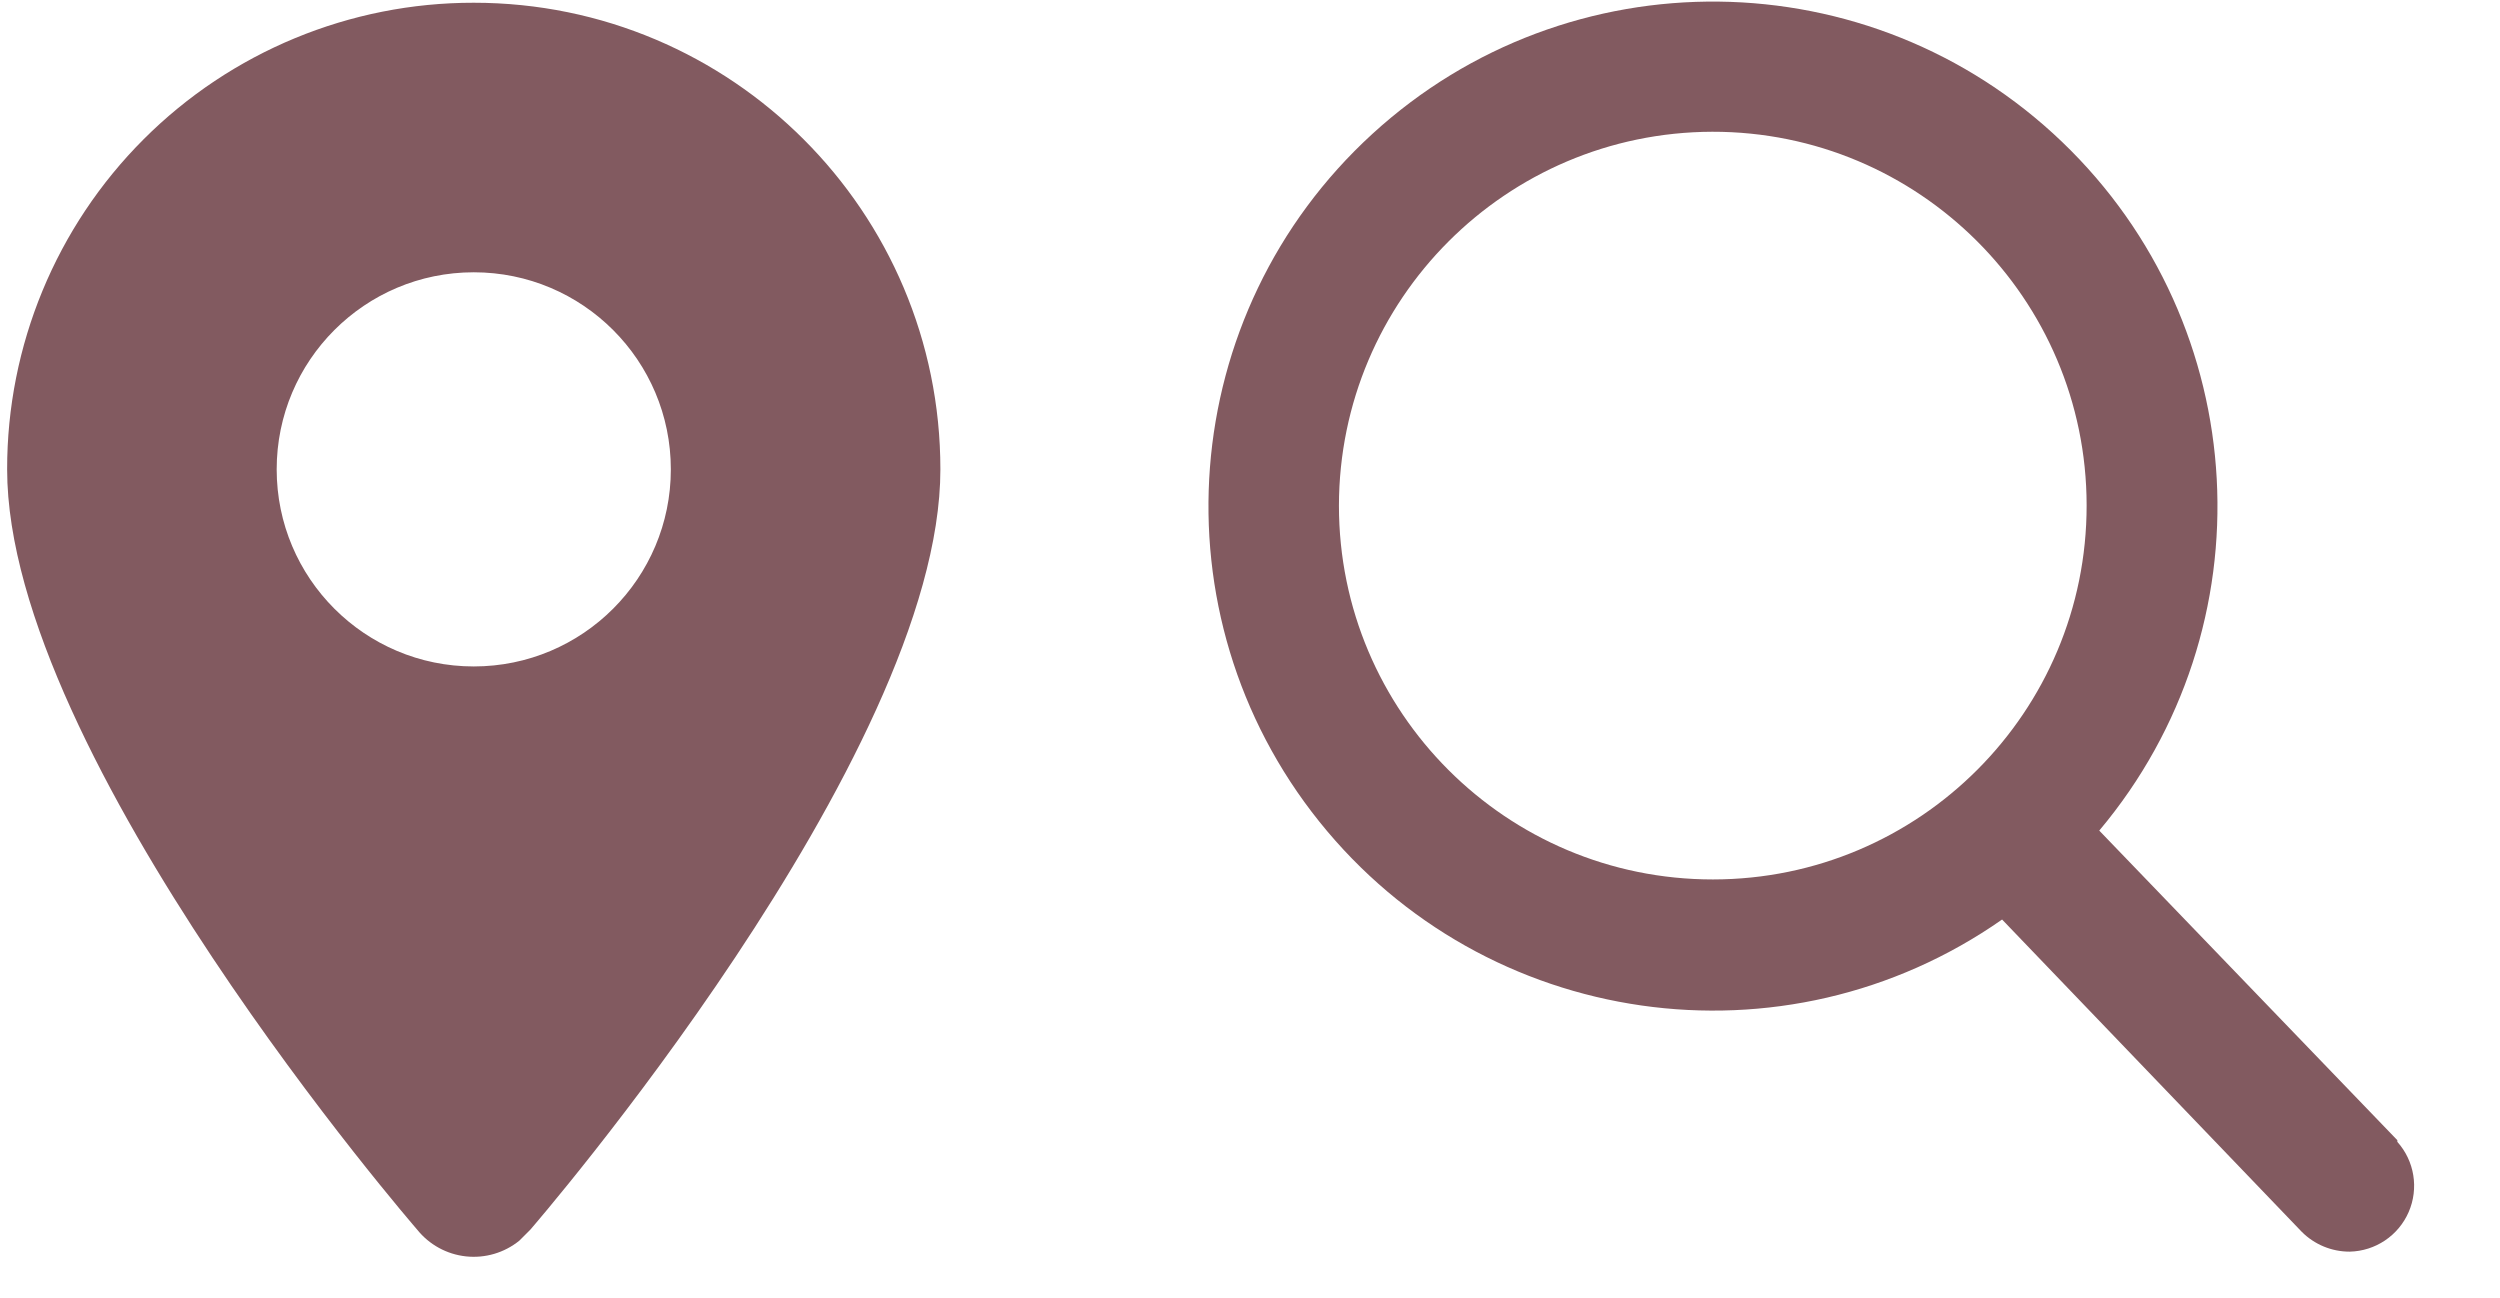
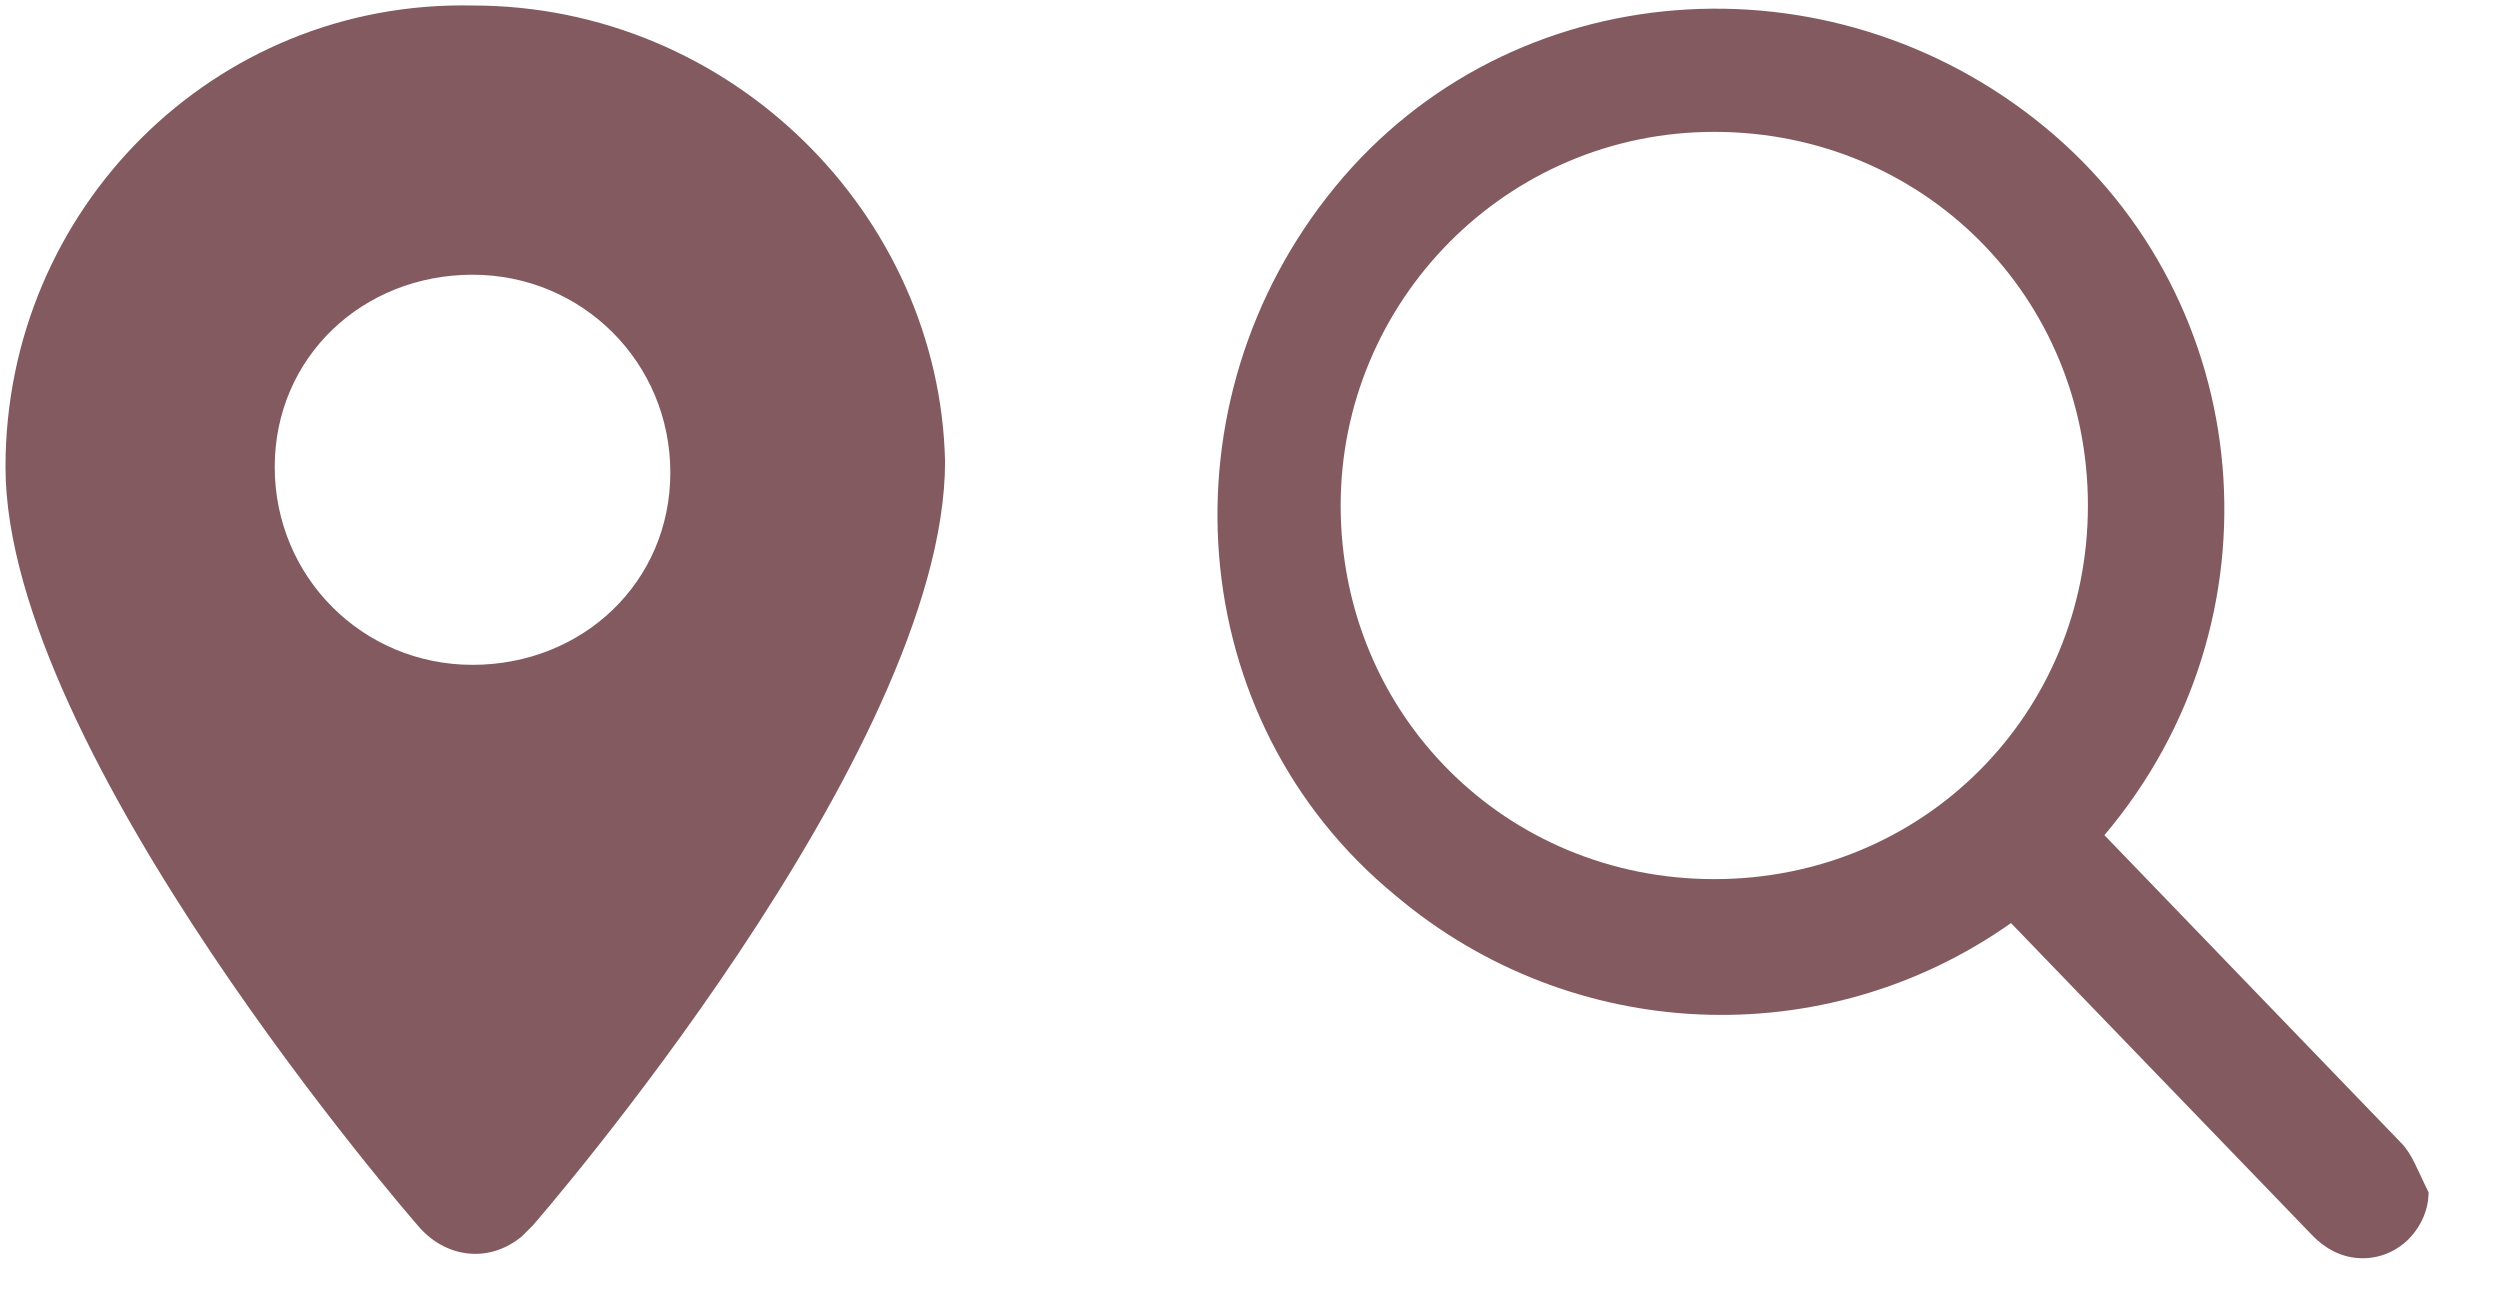
- <svg xmlns="http://www.w3.org/2000/svg" viewBox="0 0 45.54 23.63">
-   <defs>
-     <style>.cls-1{fill:#825a60;}</style>
-   </defs>
-   <g id="input_icons" data-name="input icons">
-     <path class="cls-1" d="M43.67,20.77l-5.43-5.64a9.19,9.19,0,1,0-1.77,1.62l5.46,5.69a1.23,1.23,0,0,0,.87.36,1.2,1.2,0,0,0,.87-2ZM31.19,2.4a6.81,6.81,0,1,1-6.8,6.81A6.82,6.82,0,0,1,31.19,2.4Z" />
-     <path class="cls-1" d="M8.63.05a8.49,8.49,0,0,0-8.5,8.5h0C.13,13.78,7.6,22.4,7.6,22.4a1.32,1.32,0,0,0,1.86.2l.2-.2s7.47-8.62,7.47-13.85A8.5,8.5,0,0,0,8.63.05Zm0,12.09a3.59,3.59,0,1,1,3.59-3.59A3.59,3.59,0,0,1,8.63,12.14Z" />
-   </g>
+ <svg xmlns="http://www.w3.org/2000/svg" viewBox="0 0 45.5 23.6">
+   <path d="M43.7 20.8l-5.4-5.6c3.3-3.9 2.8-9.7-1.1-12.9S27.5-.5 24.3 3.4s-2.8 9.7 1.1 12.9c3.2 2.7 7.8 2.9 11.2.5l5.5 5.7c.2.2.5.4.9.4.7 0 1.2-.6 1.2-1.2-.2-.4-.3-.7-.5-.9zM31.2 2.4c3.8 0 6.8 3 6.8 6.8S35 16 31.2 16s-6.8-3-6.8-6.8c0-3.7 3-6.8 6.8-6.8zM8.6.1C3.9 0 .1 3.8.1 8.5c0 5.2 7.5 13.8 7.5 13.8.5.6 1.3.7 1.9.2l.2-.2s7.5-8.6 7.5-13.9C17.1 3.9 13.3.1 8.6.1zm0 12c-2 0-3.6-1.6-3.6-3.6S6.6 5 8.6 5s3.6 1.6 3.6 3.6-1.6 3.5-3.6 3.5z" fill="#825a60" />
</svg>
